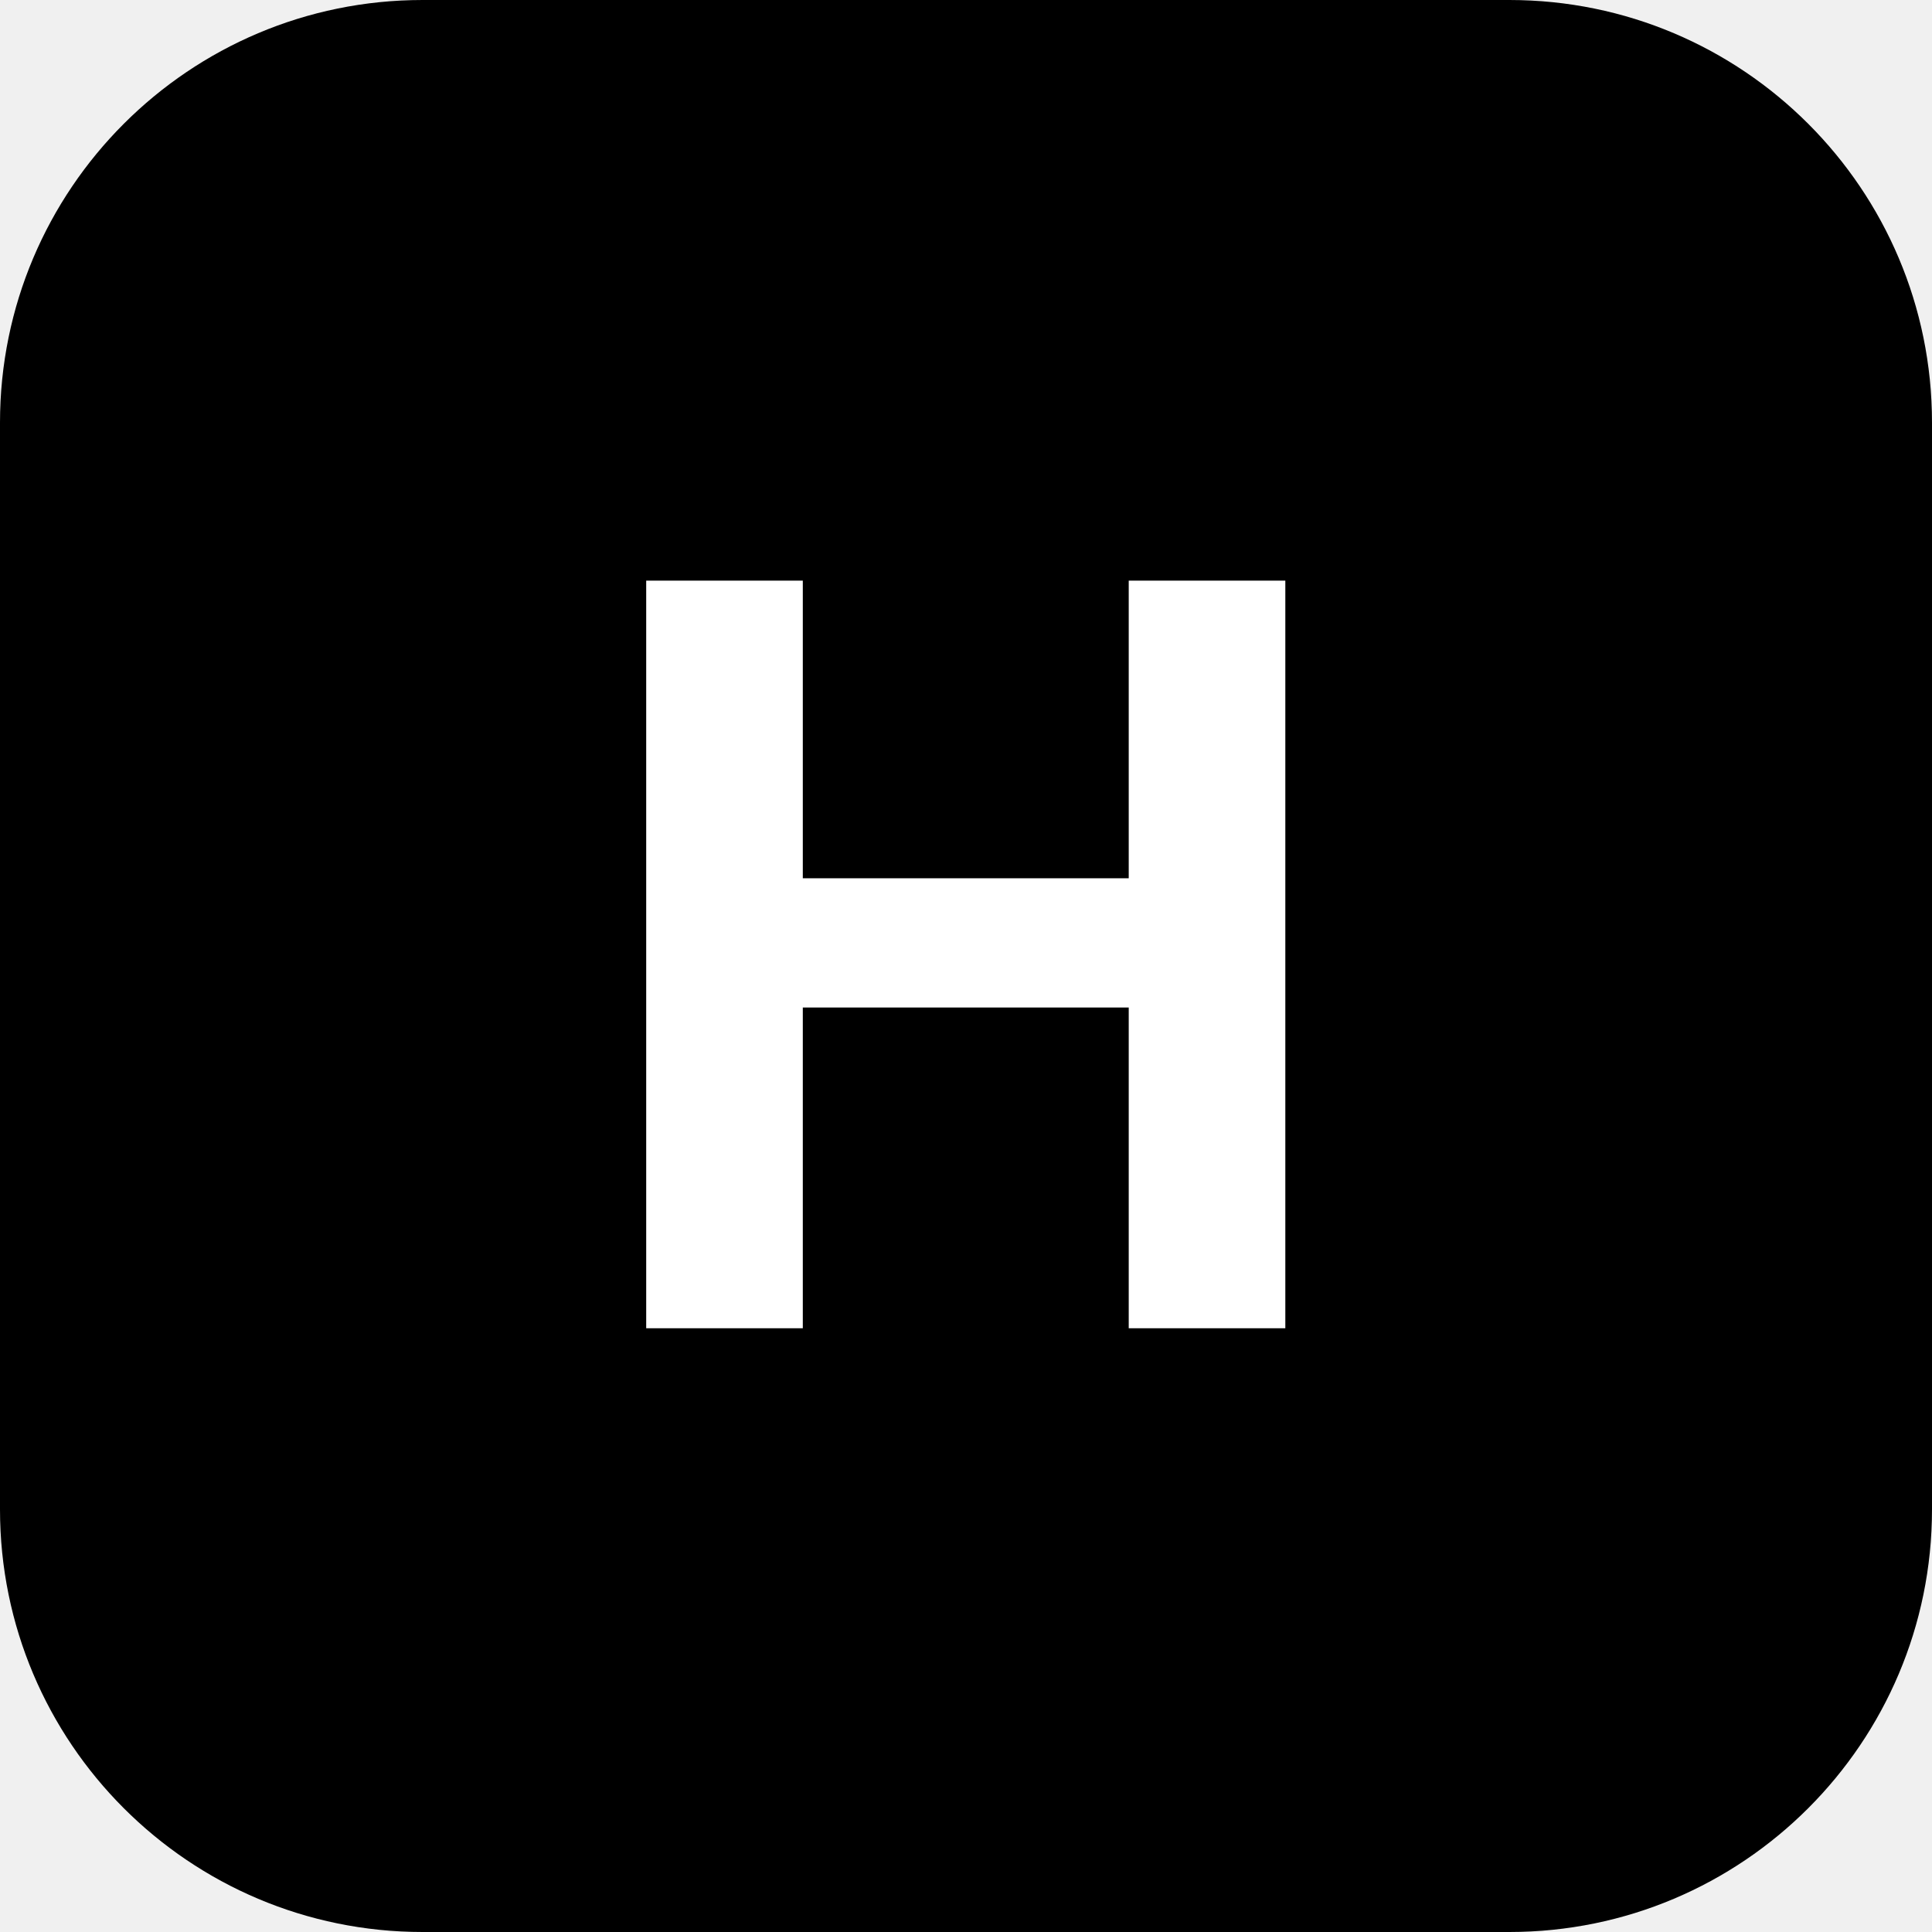
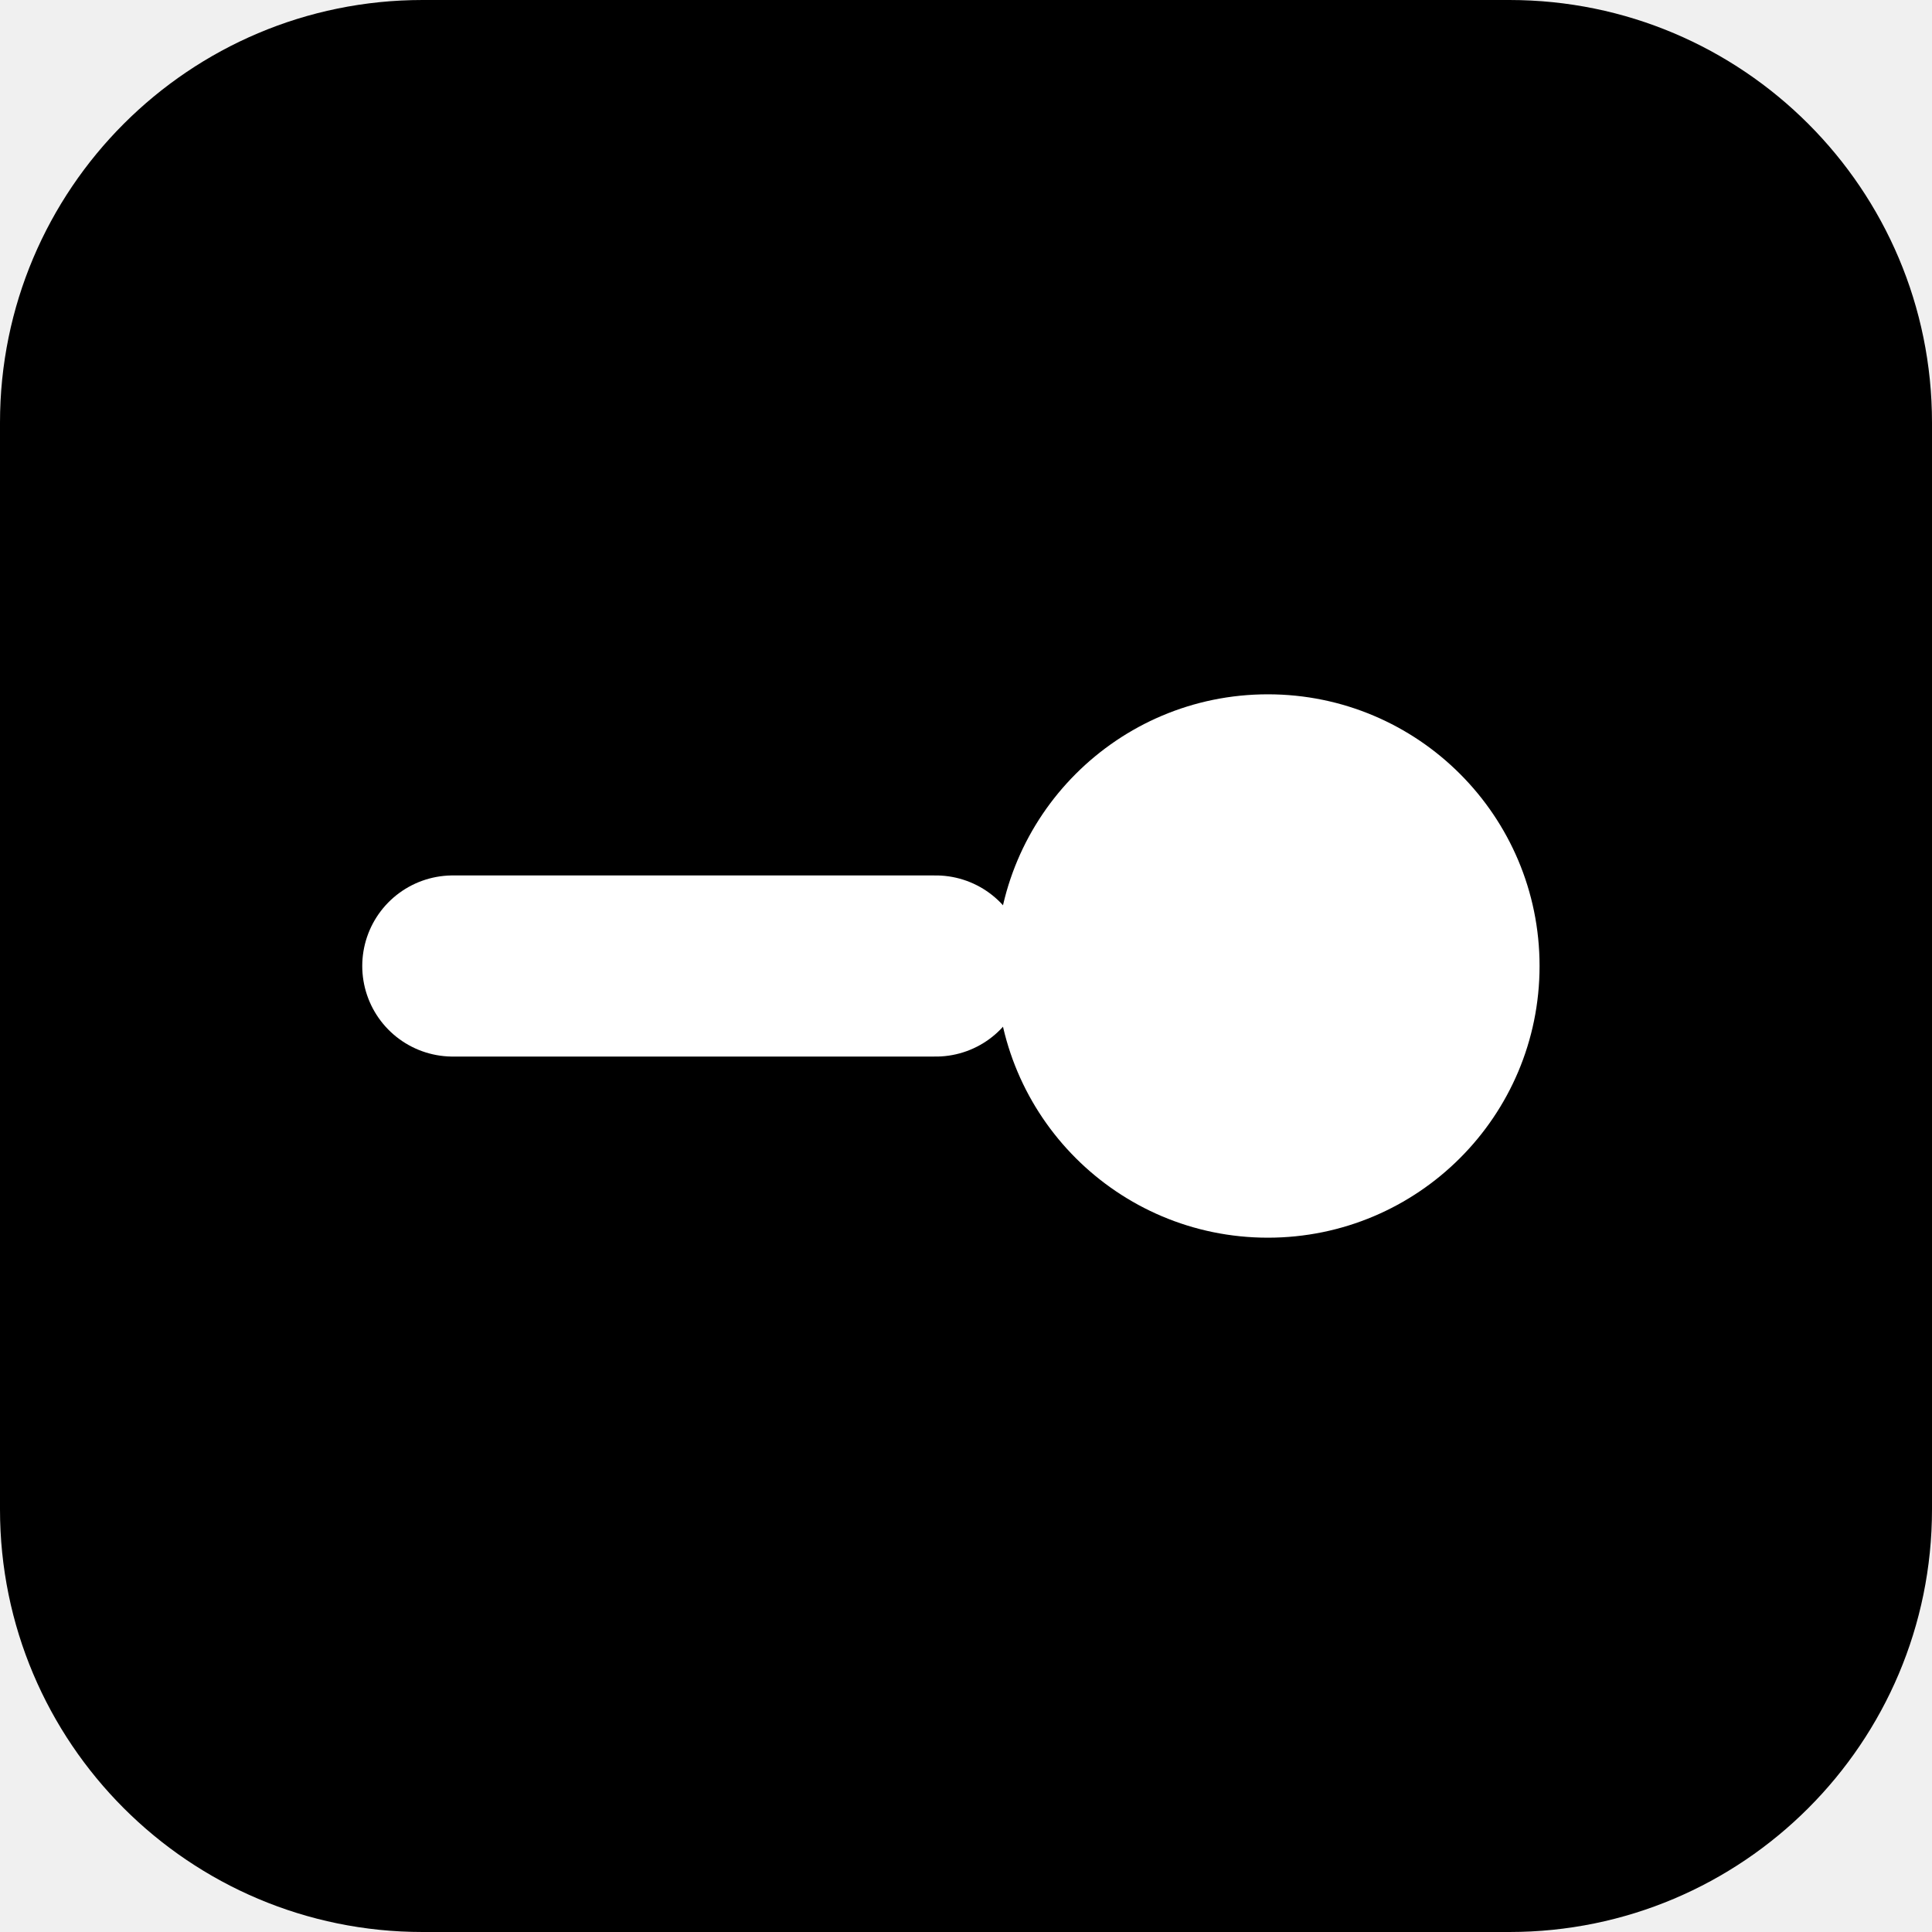
<svg xmlns="http://www.w3.org/2000/svg" viewBox="0 0 64 64">
  <rect width="64" height="64" rx="14" fill="#000" />
-   <text x="32" y="44" text-anchor="middle" font-family="Helvetica Neue, Arial, sans-serif" font-size="36" font-weight="600" letter-spacing="-2" fill="#FFFFFF">H</text>
+   <line x1="15" y1="32" x2="31" y2="32" stroke="#fff" stroke-width="6" stroke-linecap="round" />
+   <circle cx="42" cy="32" r="9" fill="#fff" />
</svg>
